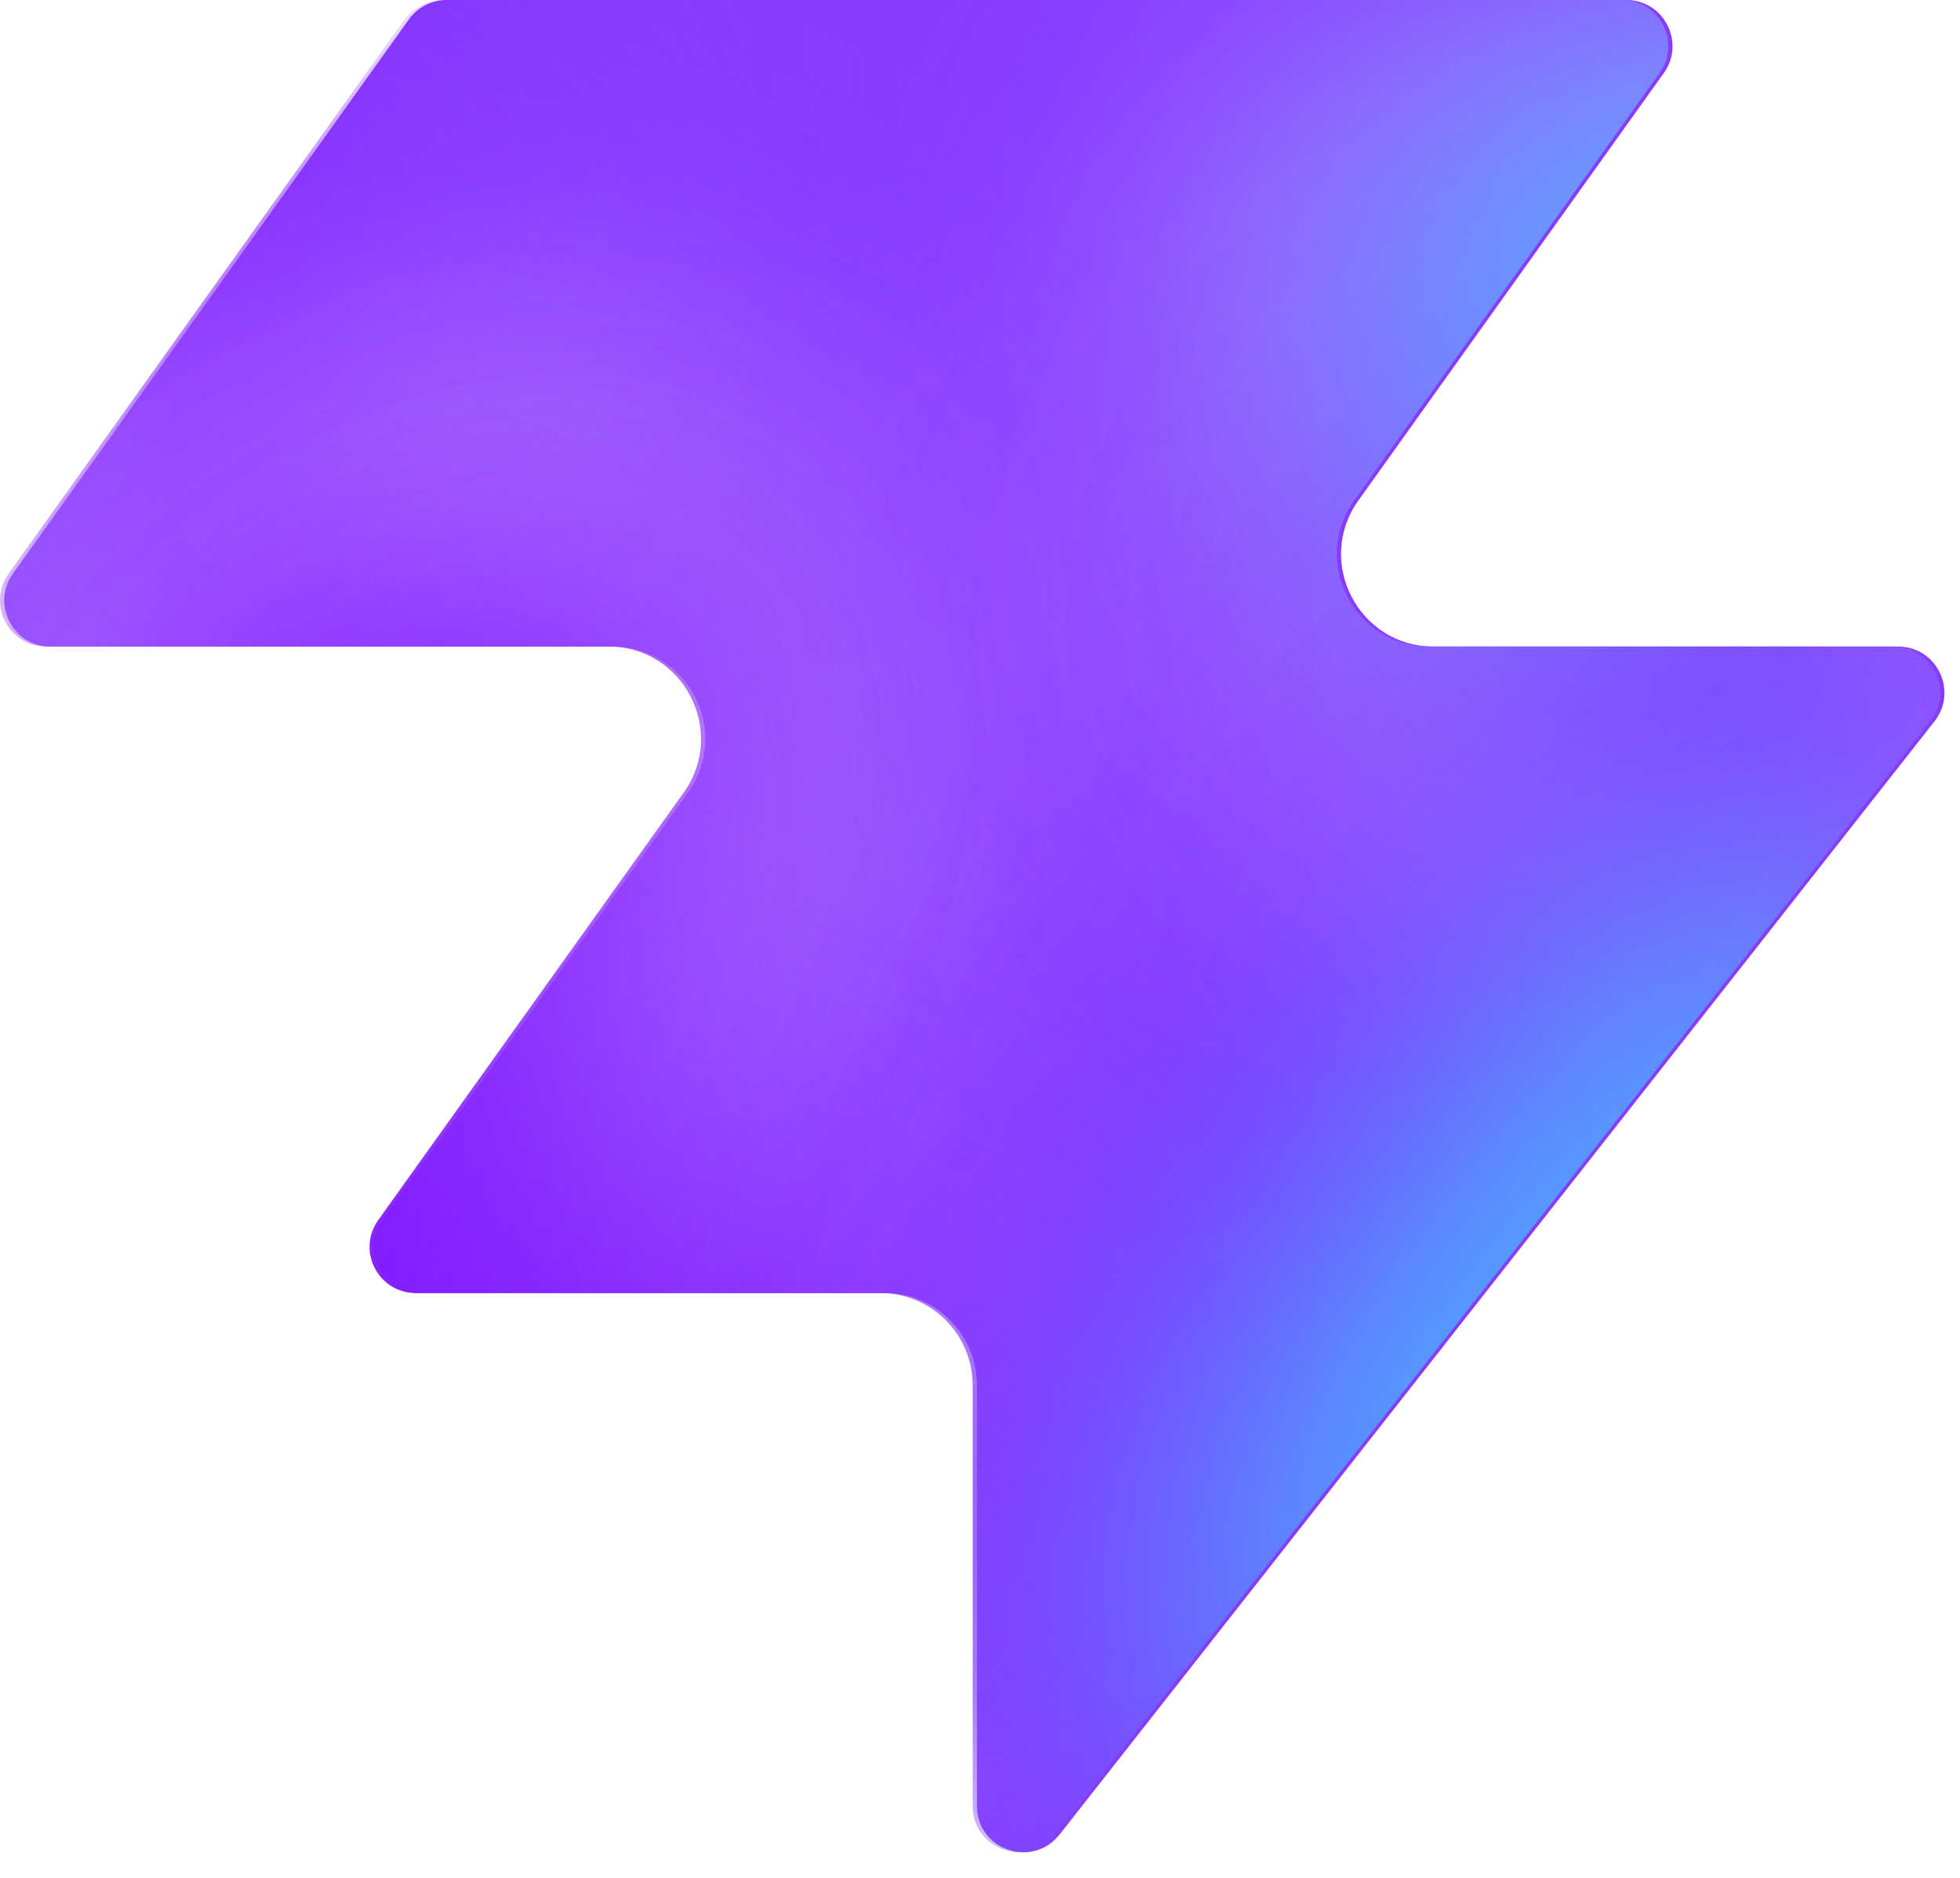
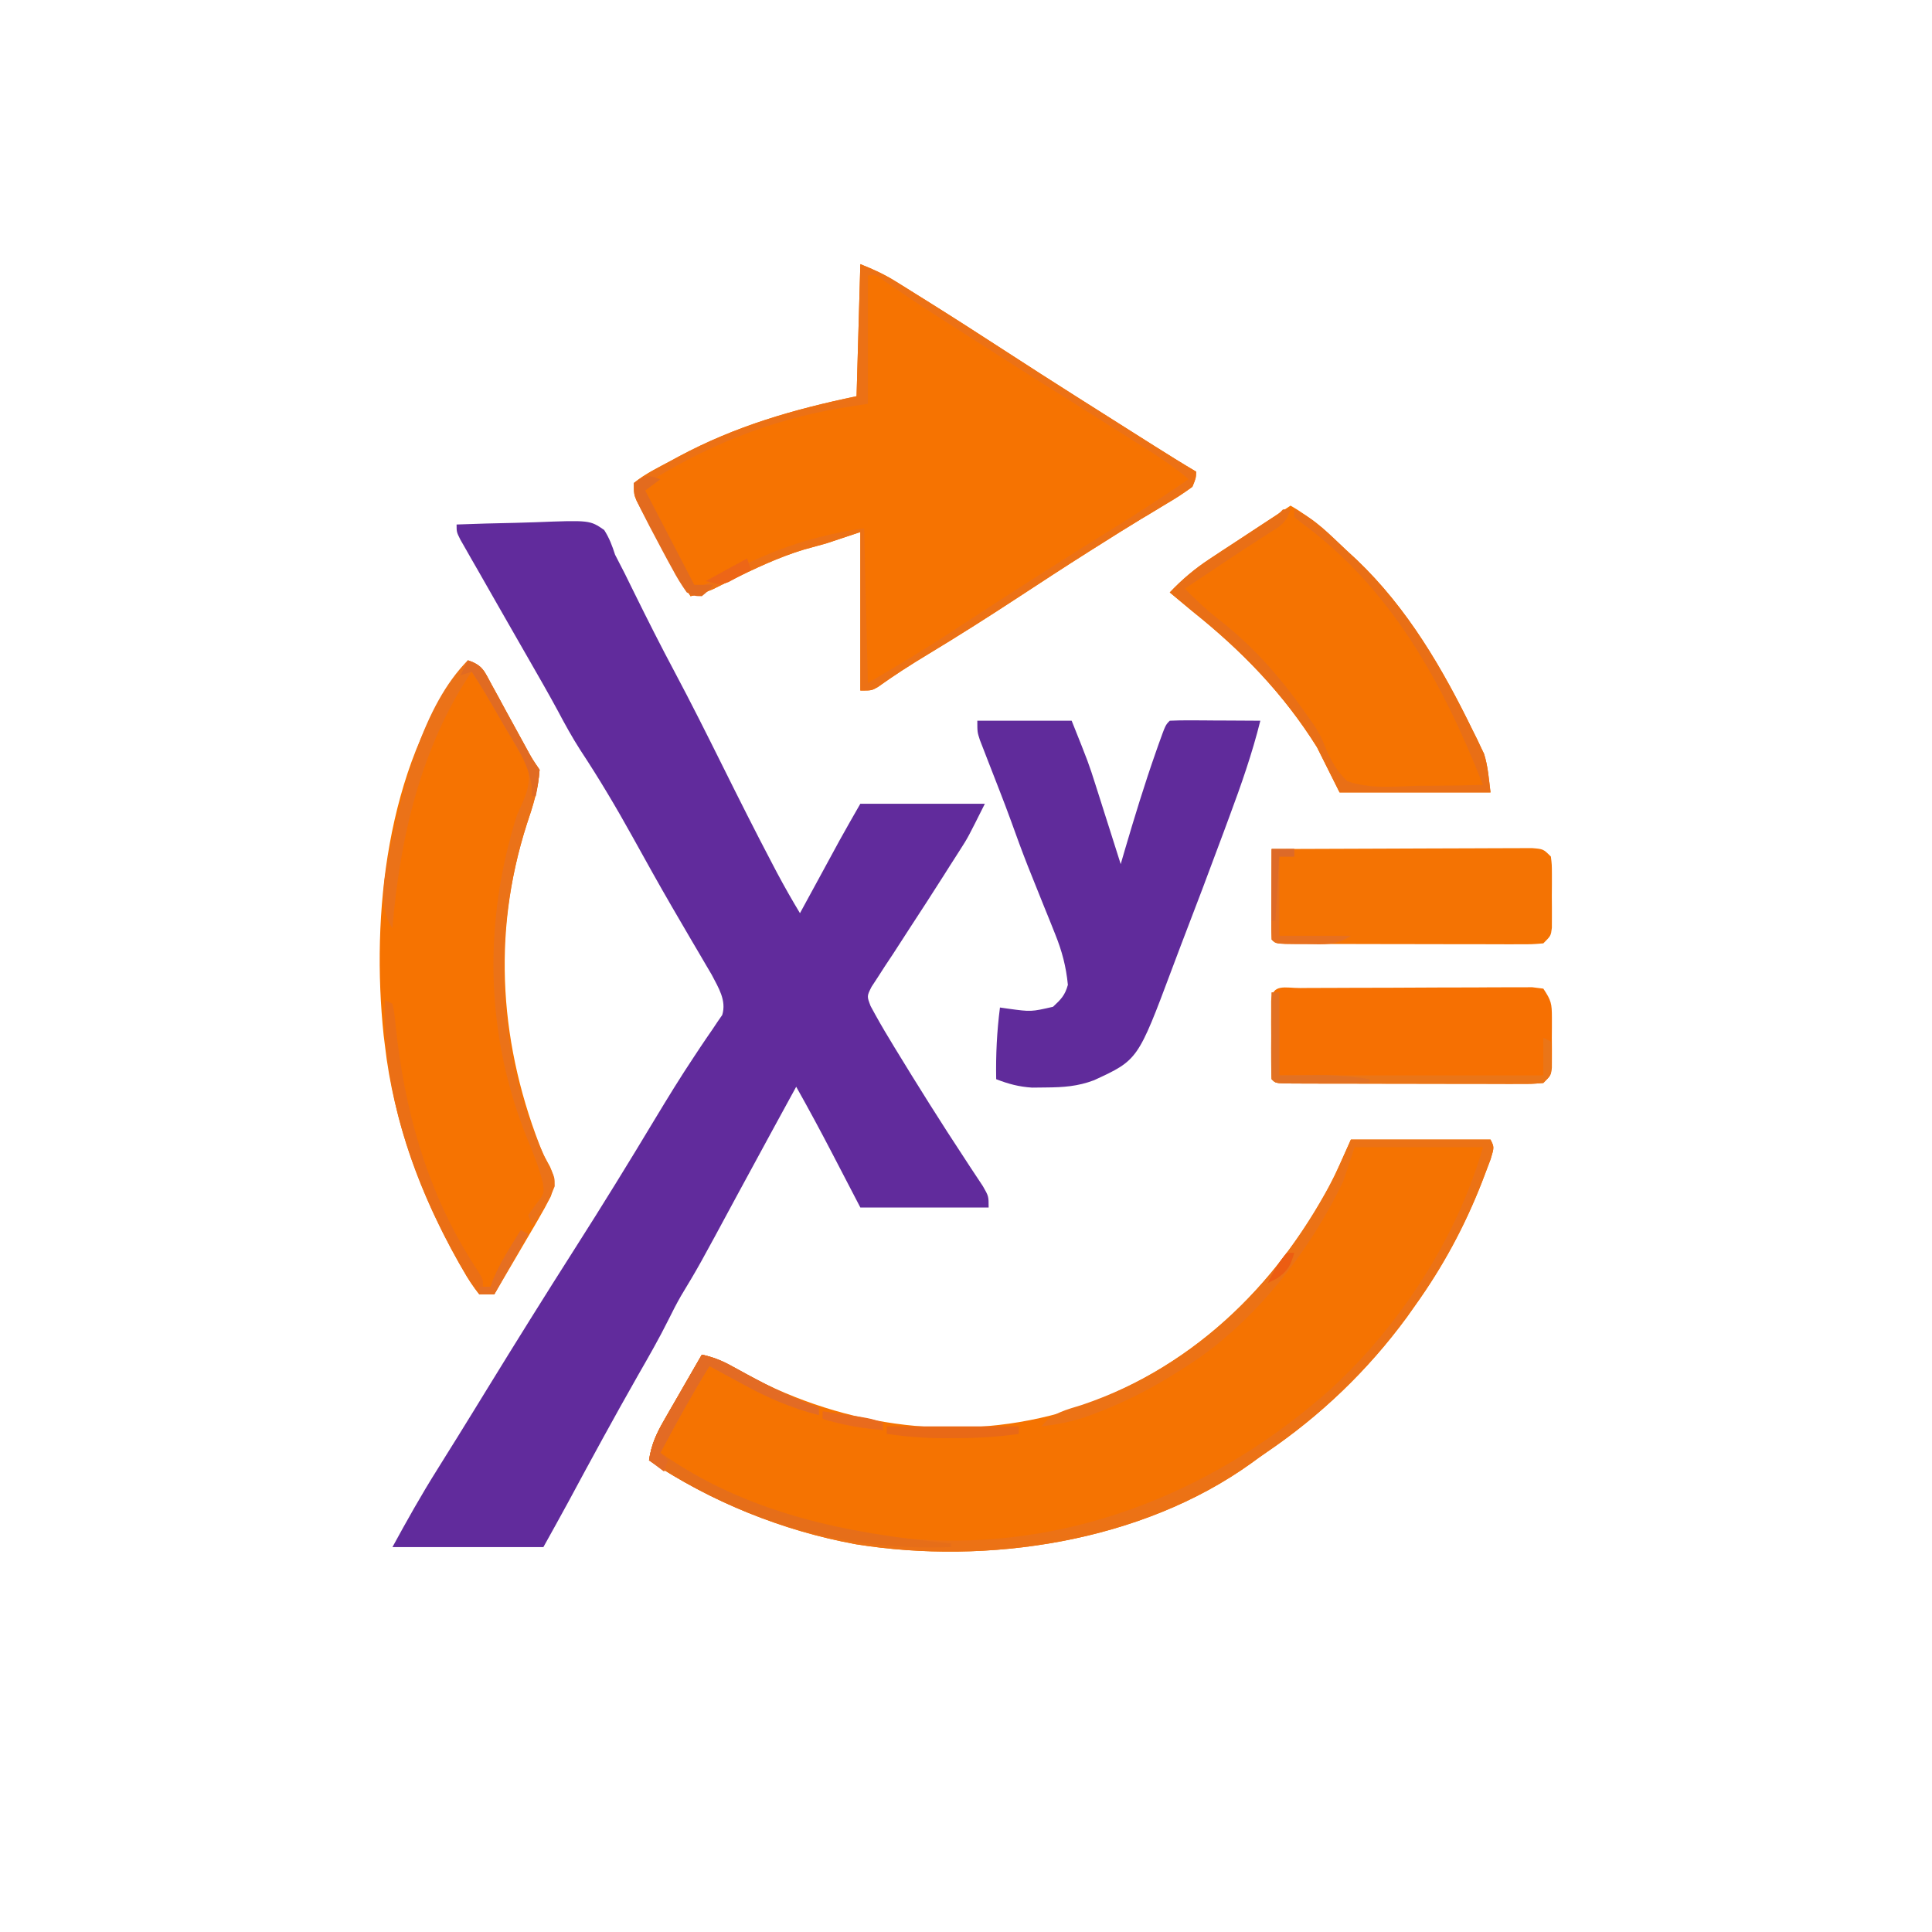
- <svg xmlns="http://www.w3.org/2000/svg" width="48" height="46" fill="none" viewBox="0 0 48 46">
-   <path fill="#863bff" d="M25.946 44.938c-.664.845-2.021.375-2.021-.698V33.937a2.26 2.26 0 0 0-2.262-2.262H10.287c-.92 0-1.456-1.04-.92-1.788l7.48-10.471c1.07-1.497 0-3.578-1.842-3.578H1.237c-.92 0-1.456-1.04-.92-1.788L10.013.474c.214-.297.556-.474.92-.474h28.894c.92 0 1.456 1.04.92 1.788l-7.48 10.471c-1.07 1.498 0 3.579 1.842 3.579h11.377c.943 0 1.473 1.088.89 1.83L25.947 44.94z" style="fill:#863bff;fill:color(display-p3 .525 .23 1);fill-opacity:1" />
-   <mask id="a" width="48" height="46" x="0" y="0" maskUnits="userSpaceOnUse" style="mask-type:alpha">
-     <path fill="#000" d="M25.842 44.938c-.664.844-2.021.375-2.021-.698V33.937a2.26 2.26 0 0 0-2.262-2.262H10.183c-.92 0-1.456-1.04-.92-1.788l7.48-10.471c1.07-1.498 0-3.579-1.842-3.579H1.133c-.92 0-1.456-1.04-.92-1.787L9.91.473c.214-.297.556-.474.92-.474h28.894c.92 0 1.456 1.04.92 1.788l-7.48 10.471c-1.07 1.498 0 3.578 1.842 3.578h11.377c.943 0 1.473 1.088.89 1.832L25.843 44.94z" style="fill:#000;fill-opacity:1" />
-   </mask>
-   <g mask="url(#a)">
-     <g filter="url(#b)">
-       <ellipse cx="5.508" cy="14.704" fill="#ede6ff" rx="5.508" ry="14.704" style="fill:#ede6ff;fill:color(display-p3 .927 .903 1);fill-opacity:1" transform="matrix(.00324 1 1 -.00324 -4.47 31.516)" />
-     </g>
-     <g filter="url(#c)">
-       <ellipse cx="10.399" cy="29.851" fill="#ede6ff" rx="10.399" ry="29.851" style="fill:#ede6ff;fill:color(display-p3 .927 .903 1);fill-opacity:1" transform="matrix(.00324 1 1 -.00324 -39.328 7.883)" />
-     </g>
-     <g filter="url(#d)">
-       <ellipse cx="5.508" cy="30.487" fill="#7e14ff" rx="5.508" ry="30.487" style="fill:#7e14ff;fill:color(display-p3 .492 .077 1);fill-opacity:1" transform="rotate(89.814 -25.913 -14.639)scale(1 -1)" />
-     </g>
-     <g filter="url(#e)">
-       <ellipse cx="5.508" cy="30.599" fill="#7e14ff" rx="5.508" ry="30.599" style="fill:#7e14ff;fill:color(display-p3 .492 .077 1);fill-opacity:1" transform="rotate(89.814 -32.644 -3.334)scale(1 -1)" />
-     </g>
-     <g filter="url(#f)">
-       <ellipse cx="5.508" cy="30.599" fill="#7e14ff" rx="5.508" ry="30.599" style="fill:#7e14ff;fill:color(display-p3 .492 .077 1);fill-opacity:1" transform="matrix(.00324 1 1 -.00324 -34.34 30.47)" />
-     </g>
-     <g filter="url(#g)">
-       <ellipse cx="14.072" cy="22.078" fill="#ede6ff" rx="14.072" ry="22.078" style="fill:#ede6ff;fill:color(display-p3 .927 .903 1);fill-opacity:1" transform="rotate(93.35 24.506 48.493)scale(-1 1)" />
-     </g>
-     <g filter="url(#h)">
-       <ellipse cx="3.47" cy="21.501" fill="#7e14ff" rx="3.47" ry="21.501" style="fill:#7e14ff;fill:color(display-p3 .492 .077 1);fill-opacity:1" transform="rotate(89.009 28.708 47.59)scale(-1 1)" />
-     </g>
-     <g filter="url(#i)">
-       <ellipse cx="3.47" cy="21.501" fill="#7e14ff" rx="3.47" ry="21.501" style="fill:#7e14ff;fill:color(display-p3 .492 .077 1);fill-opacity:1" transform="rotate(89.009 28.708 47.59)scale(-1 1)" />
-     </g>
-     <g filter="url(#j)">
-       <ellipse cx=".387" cy="8.972" fill="#7e14ff" rx="4.407" ry="29.108" style="fill:#7e14ff;fill:color(display-p3 .492 .077 1);fill-opacity:1" transform="rotate(39.51 .387 8.972)" />
-     </g>
-     <g filter="url(#k)">
-       <ellipse cx="47.523" cy="-6.092" fill="#7e14ff" rx="4.407" ry="29.108" style="fill:#7e14ff;fill:color(display-p3 .492 .077 1);fill-opacity:1" transform="rotate(37.892 47.523 -6.092)" />
-     </g>
-     <g filter="url(#l)">
-       <ellipse cx="41.412" cy="6.333" fill="#47bfff" rx="5.971" ry="9.665" style="fill:#47bfff;fill:color(display-p3 .28 .748 1);fill-opacity:1" transform="rotate(37.892 41.412 6.333)" />
-     </g>
-     <g filter="url(#m)">
-       <ellipse cx="-1.879" cy="38.332" fill="#7e14ff" rx="4.407" ry="29.108" style="fill:#7e14ff;fill:color(display-p3 .492 .077 1);fill-opacity:1" transform="rotate(37.892 -1.88 38.332)" />
-     </g>
-     <g filter="url(#n)">
-       <ellipse cx="-1.879" cy="38.332" fill="#7e14ff" rx="4.407" ry="29.108" style="fill:#7e14ff;fill:color(display-p3 .492 .077 1);fill-opacity:1" transform="rotate(37.892 -1.88 38.332)" />
-     </g>
-     <g filter="url(#o)">
-       <ellipse cx="35.651" cy="29.907" fill="#7e14ff" rx="4.407" ry="29.108" style="fill:#7e14ff;fill:color(display-p3 .492 .077 1);fill-opacity:1" transform="rotate(37.892 35.651 29.907)" />
-     </g>
-     <g filter="url(#p)">
-       <ellipse cx="38.418" cy="32.4" fill="#47bfff" rx="5.971" ry="15.297" style="fill:#47bfff;fill:color(display-p3 .28 .748 1);fill-opacity:1" transform="rotate(37.892 38.418 32.4)" />
-     </g>
-   </g>
-   <defs>
-     <filter id="b" width="60.045" height="41.654" x="-19.77" y="16.149" color-interpolation-filters="sRGB" filterUnits="userSpaceOnUse">
-       <feFlood flood-opacity="0" result="BackgroundImageFix" />
-       <feBlend in="SourceGraphic" in2="BackgroundImageFix" result="shape" />
-       <feGaussianBlur result="effect1_foregroundBlur_2002_17158" stdDeviation="7.659" />
-     </filter>
-     <filter id="c" width="90.34" height="51.437" x="-54.613" y="-7.533" color-interpolation-filters="sRGB" filterUnits="userSpaceOnUse">
-       <feFlood flood-opacity="0" result="BackgroundImageFix" />
-       <feBlend in="SourceGraphic" in2="BackgroundImageFix" result="shape" />
-       <feGaussianBlur result="effect1_foregroundBlur_2002_17158" stdDeviation="7.659" />
-     </filter>
-     <filter id="d" width="79.355" height="29.4" x="-49.64" y="2.03" color-interpolation-filters="sRGB" filterUnits="userSpaceOnUse">
-       <feFlood flood-opacity="0" result="BackgroundImageFix" />
-       <feBlend in="SourceGraphic" in2="BackgroundImageFix" result="shape" />
-       <feGaussianBlur result="effect1_foregroundBlur_2002_17158" stdDeviation="4.596" />
-     </filter>
-     <filter id="e" width="79.579" height="29.4" x="-45.045" y="20.029" color-interpolation-filters="sRGB" filterUnits="userSpaceOnUse">
-       <feFlood flood-opacity="0" result="BackgroundImageFix" />
-       <feBlend in="SourceGraphic" in2="BackgroundImageFix" result="shape" />
-       <feGaussianBlur result="effect1_foregroundBlur_2002_17158" stdDeviation="4.596" />
-     </filter>
-     <filter id="f" width="79.579" height="29.4" x="-43.513" y="21.178" color-interpolation-filters="sRGB" filterUnits="userSpaceOnUse">
-       <feFlood flood-opacity="0" result="BackgroundImageFix" />
-       <feBlend in="SourceGraphic" in2="BackgroundImageFix" result="shape" />
-       <feGaussianBlur result="effect1_foregroundBlur_2002_17158" stdDeviation="4.596" />
-     </filter>
-     <filter id="g" width="74.749" height="58.852" x="15.756" y="-17.901" color-interpolation-filters="sRGB" filterUnits="userSpaceOnUse">
-       <feFlood flood-opacity="0" result="BackgroundImageFix" />
-       <feBlend in="SourceGraphic" in2="BackgroundImageFix" result="shape" />
-       <feGaussianBlur result="effect1_foregroundBlur_2002_17158" stdDeviation="7.659" />
-     </filter>
-     <filter id="h" width="61.377" height="25.362" x="23.548" y="2.284" color-interpolation-filters="sRGB" filterUnits="userSpaceOnUse">
-       <feFlood flood-opacity="0" result="BackgroundImageFix" />
-       <feBlend in="SourceGraphic" in2="BackgroundImageFix" result="shape" />
-       <feGaussianBlur result="effect1_foregroundBlur_2002_17158" stdDeviation="4.596" />
-     </filter>
-     <filter id="i" width="61.377" height="25.362" x="23.548" y="2.284" color-interpolation-filters="sRGB" filterUnits="userSpaceOnUse">
-       <feFlood flood-opacity="0" result="BackgroundImageFix" />
-       <feBlend in="SourceGraphic" in2="BackgroundImageFix" result="shape" />
-       <feGaussianBlur result="effect1_foregroundBlur_2002_17158" stdDeviation="4.596" />
-     </filter>
-     <filter id="j" width="56.045" height="63.649" x="-27.636" y="-22.853" color-interpolation-filters="sRGB" filterUnits="userSpaceOnUse">
-       <feFlood flood-opacity="0" result="BackgroundImageFix" />
-       <feBlend in="SourceGraphic" in2="BackgroundImageFix" result="shape" />
-       <feGaussianBlur result="effect1_foregroundBlur_2002_17158" stdDeviation="4.596" />
-     </filter>
-     <filter id="k" width="54.814" height="64.646" x="20.116" y="-38.415" color-interpolation-filters="sRGB" filterUnits="userSpaceOnUse">
-       <feFlood flood-opacity="0" result="BackgroundImageFix" />
-       <feBlend in="SourceGraphic" in2="BackgroundImageFix" result="shape" />
-       <feGaussianBlur result="effect1_foregroundBlur_2002_17158" stdDeviation="4.596" />
-     </filter>
-     <filter id="l" width="33.541" height="35.313" x="24.641" y="-11.323" color-interpolation-filters="sRGB" filterUnits="userSpaceOnUse">
-       <feFlood flood-opacity="0" result="BackgroundImageFix" />
-       <feBlend in="SourceGraphic" in2="BackgroundImageFix" result="shape" />
-       <feGaussianBlur result="effect1_foregroundBlur_2002_17158" stdDeviation="4.596" />
-     </filter>
-     <filter id="m" width="54.814" height="64.646" x="-29.286" y="6.009" color-interpolation-filters="sRGB" filterUnits="userSpaceOnUse">
-       <feFlood flood-opacity="0" result="BackgroundImageFix" />
-       <feBlend in="SourceGraphic" in2="BackgroundImageFix" result="shape" />
-       <feGaussianBlur result="effect1_foregroundBlur_2002_17158" stdDeviation="4.596" />
-     </filter>
-     <filter id="n" width="54.814" height="64.646" x="-29.286" y="6.009" color-interpolation-filters="sRGB" filterUnits="userSpaceOnUse">
-       <feFlood flood-opacity="0" result="BackgroundImageFix" />
-       <feBlend in="SourceGraphic" in2="BackgroundImageFix" result="shape" />
-       <feGaussianBlur result="effect1_foregroundBlur_2002_17158" stdDeviation="4.596" />
-     </filter>
-     <filter id="o" width="54.814" height="64.646" x="8.244" y="-2.416" color-interpolation-filters="sRGB" filterUnits="userSpaceOnUse">
-       <feFlood flood-opacity="0" result="BackgroundImageFix" />
-       <feBlend in="SourceGraphic" in2="BackgroundImageFix" result="shape" />
-       <feGaussianBlur result="effect1_foregroundBlur_2002_17158" stdDeviation="4.596" />
-     </filter>
-     <filter id="p" width="39.409" height="43.623" x="18.713" y="10.588" color-interpolation-filters="sRGB" filterUnits="userSpaceOnUse">
-       <feFlood flood-opacity="0" result="BackgroundImageFix" />
-       <feBlend in="SourceGraphic" in2="BackgroundImageFix" result="shape" />
-       <feGaussianBlur result="effect1_foregroundBlur_2002_17158" stdDeviation="4.596" />
-     </filter>
-   </defs>
+ <svg xmlns="http://www.w3.org/2000/svg" version="1.1" width="512" height="512">
+   <path d="M0 0 C5.18 -0.2 10.35 -0.34 15.53 -0.44 C17.29 -0.48 19.05 -0.53 20.81 -0.6 C35.32 -1.16 35.32 -1.16 39.11 1.45 C40.48 3.59 41.22 5.58 42 8 C42.83 9.65 43.68 11.29 44.54 12.93 C45.43 14.72 46.31 16.52 47.19 18.31 C50.62 25.26 54.1 32.16 57.75 39 C62.15 47.26 66.33 55.62 70.5 64 C74.84 72.73 79.21 81.44 83.75 90.06 C84.14 90.81 84.54 91.56 84.94 92.33 C86.87 95.95 88.88 99.49 91 103 C91.34 102.37 91.69 101.74 92.04 101.09 C93.61 98.21 95.18 95.32 96.75 92.44 C97.29 91.45 97.83 90.46 98.38 89.44 C98.91 88.47 99.44 87.5 99.98 86.5 C100.47 85.61 100.95 84.73 101.44 83.81 C103.26 80.52 105.13 77.26 107 74 C117.89 74 128.78 74 140 74 C135.5 82.99 135.5 82.99 133.51 86.09 C133.06 86.8 132.61 87.51 132.14 88.24 C131.66 88.99 131.18 89.73 130.69 90.5 C130.18 91.3 129.68 92.1 129.16 92.92 C126.08 97.77 122.96 102.59 119.81 107.4 C118.41 109.56 117.02 111.72 115.62 113.88 C114.94 114.9 114.26 115.93 113.55 116.99 C112.93 117.96 112.31 118.93 111.66 119.93 C111.1 120.79 110.54 121.65 109.96 122.53 C108.72 125 108.72 125 109.72 127.62 C111.36 130.68 113.07 133.67 114.88 136.62 C115.26 137.27 115.65 137.91 116.05 138.57 C122.13 148.55 128.34 158.46 134.77 168.21 C135.19 168.86 135.61 169.5 136.04 170.16 C137.17 171.88 138.31 173.6 139.45 175.31 C141 178 141 178 141 181 C129.78 181 118.56 181 107 181 C101.31 170.06 101.31 170.06 99.55 166.67 C96.46 160.73 93.29 154.84 90 149 C88.27 152.17 86.54 155.33 84.81 158.5 C84.28 159.48 83.74 160.46 83.19 161.47 C80.3 166.77 77.42 172.07 74.55 177.38 C64.11 196.74 64.11 196.74 59.46 204.44 C58.29 206.49 57.23 208.54 56.19 210.66 C53.68 215.72 50.87 220.6 48.06 225.5 C41.73 236.63 35.61 247.86 29.55 259.14 C27.4 263.11 25.19 267.05 23 271 C9.8 271 -3.4 271 -17 271 C-13.18 264 -9.36 257.17 -5.12 250.44 C-3.98 248.61 -2.84 246.77 -1.7 244.94 C-1.1 243.98 -0.5 243.02 0.12 242.03 C2.77 237.77 5.39 233.49 8.02 229.21 C15.71 216.68 23.5 204.2 31.4 191.8 C38.66 180.42 45.73 168.94 52.68 157.37 C55.97 151.92 59.29 146.5 62.82 141.2 C63.4 140.33 63.97 139.46 64.56 138.57 C65.61 136.99 66.68 135.42 67.77 133.86 C68.23 133.17 68.69 132.47 69.17 131.76 C69.57 131.17 69.98 130.59 70.4 129.98 C71.58 126.11 69.38 122.74 67.62 119.33 C67.09 118.43 66.56 117.53 66.02 116.61 C65.42 115.58 64.82 114.55 64.2 113.5 C63.56 112.4 62.91 111.31 62.25 110.19 C60.88 107.85 59.52 105.52 58.16 103.18 C57.82 102.59 57.47 101.99 57.11 101.38 C53.53 95.22 50.08 88.99 46.62 82.75 C42.29 74.94 37.78 67.34 32.86 59.89 C30.64 56.44 28.69 52.89 26.77 49.26 C24.4 44.88 21.92 40.57 19.44 36.25 C18.4 34.44 17.36 32.62 16.32 30.81 C14.61 27.81 12.9 24.82 11.18 21.83 C9.37 18.66 7.56 15.49 5.75 12.31 C5.18 11.31 4.6 10.32 4.01 9.29 C3.49 8.36 2.96 7.44 2.42 6.49 C1.95 5.67 1.49 4.85 1 4.01 C0 2 0 2 0 0 Z " fill="#612B9C" transform="translate(121,139)" />
+   <path d="M0 0 C12.21 0 24.42 0 37 0 C38 2 38 2 37.03 5.2 C36.53 6.56 36.02 7.9 35.5 9.25 C35.23 9.97 34.95 10.68 34.67 11.42 C30.1 23.09 24.31 33.8 17 44 C16.28 45.01 15.57 46.03 14.83 47.07 C4.48 61.17 -7.98 73.12 -22.43 82.93 C-23.76 83.83 -25.05 84.77 -26.34 85.72 C-55.47 106.69 -96.37 112.82 -131.14 107.25 C-150.72 103.66 -169.44 96.04 -186 85 C-185.41 80.95 -184.1 78.02 -182.06 74.48 C-181.48 73.46 -180.89 72.44 -180.29 71.38 C-179.37 69.8 -179.37 69.8 -178.44 68.19 C-177.82 67.11 -177.21 66.04 -176.57 64.93 C-175.05 62.28 -173.53 59.64 -172 57 C-168.47 57.76 -165.67 59.21 -162.52 60.98 C-136.38 75.66 -105.97 80.57 -76.86 72.4 C-45.42 62.93 -21.62 41.55 -6.01 12.92 C-3.84 8.69 -1.93 4.34 0 0 Z " fill="#F57301" transform="translate(358,302)" />
+   <path d="M0 0 C3.57 1.43 6.3 2.67 9.48 4.65 C10.75 5.44 10.75 5.44 12.04 6.24 C12.93 6.8 13.83 7.36 14.75 7.94 C16.15 8.81 16.15 8.81 17.59 9.71 C24.63 14.11 31.61 18.6 38.57 23.12 C50.82 31.09 63.21 38.87 75.56 46.69 C76.73 47.43 76.73 47.43 77.92 48.18 C81.59 50.5 85.27 52.79 89 55 C88.93 56.72 88.93 56.72 88 59 C85.73 60.67 83.55 62.09 81.12 63.5 C79.65 64.39 78.17 65.28 76.7 66.18 C75.92 66.64 75.15 67.1 74.35 67.58 C70.51 69.9 66.73 72.29 62.94 74.69 C62.15 75.18 61.37 75.67 60.57 76.18 C54.15 80.24 47.79 84.4 41.44 88.56 C33.67 93.65 25.85 98.61 17.9 103.41 C13.36 106.14 8.94 108.99 4.63 112.07 C3 113 3 113 0 113 C0 99.14 0 85.28 0 71 C-2.97 71.99 -5.94 72.98 -9 74 C-10.96 74.55 -12.92 75.09 -14.88 75.62 C-21.77 77.7 -28.1 80.74 -34.55 83.91 C-35.33 84.3 -36.11 84.68 -36.91 85.07 C-37.6 85.42 -38.29 85.77 -39.01 86.12 C-40.99 87 -42.89 87.54 -45 88 C-48.87 81.82 -52.43 75.49 -55.88 69.06 C-56.28 68.32 -56.69 67.57 -57.1 66.8 C-57.48 66.1 -57.85 65.39 -58.24 64.66 C-58.58 64.03 -58.92 63.39 -59.27 62.74 C-60 61 -60 61 -60 58 C-56.99 55.54 -53.41 53.84 -50 52 C-49.11 51.52 -49.11 51.52 -48.2 51.02 C-33.03 42.89 -17.8 38.52 -1 35 C-0.67 23.45 -0.34 11.9 0 0 Z " fill="#F67301" transform="translate(228,70)" />
+   <path d="M0 0 C3.96 1.32 4.31 2.84 6.29 6.46 C7.2 8.13 7.2 8.13 8.14 9.83 C8.78 11.01 9.42 12.19 10.06 13.38 C10.71 14.55 11.35 15.72 11.99 16.9 C13.18 19.06 14.36 21.22 15.54 23.38 C17.02 26.11 17.02 26.11 19 29 C18.65 34.06 17.25 38.61 15.62 43.38 C6.2 72.75 8.44 102.57 20 131 C20.58 132.04 21.15 133.09 21.75 134.16 C23.24 137.55 23.02 138.5 22 142 C20.94 144.1 19.81 146.15 18.62 148.18 C18.29 148.75 17.96 149.32 17.62 149.9 C16.56 151.71 15.5 153.51 14.44 155.31 C13.72 156.54 13 157.77 12.28 159 C10.53 162.01 8.77 165 7 168 C5.68 168 4.36 168 3 168 C1.34 165.88 0.06 163.95 -1.25 161.62 C-1.64 160.95 -2.03 160.28 -2.43 159.58 C-12.42 141.87 -19.69 122.3 -22 102 C-22.11 101.13 -22.22 100.25 -22.33 99.35 C-25.68 67.49 -21.56 28.4 -1.73 1.98 C-1.16 1.32 -0.59 0.67 0 0 Z " fill="#F67301" transform="translate(124,175)" />
+   <path d="M0 0 C8.25 0 16.5 0 25 0 C29.5 11.25 29.5 11.25 31.36 17.1 C31.95 18.95 31.95 18.95 32.55 20.83 C32.95 22.08 33.34 23.34 33.75 24.62 C34.17 25.93 34.58 27.23 35 28.54 C36 31.69 37 34.84 38 38 C38.36 36.75 38.73 35.51 39.1 34.22 C41.66 25.52 44.3 16.87 47.31 8.31 C47.69 7.23 47.69 7.23 48.08 6.12 C49.87 1.13 49.87 1.13 51 0 C52.78 -0.09 54.56 -0.11 56.35 -0.1 C57.43 -0.09 58.51 -0.09 59.62 -0.09 C61.32 -0.08 61.32 -0.08 63.06 -0.06 C64.77 -0.06 64.77 -0.06 66.52 -0.05 C69.35 -0.04 72.17 -0.02 75 0 C72.84 8.68 69.93 17 66.81 25.38 C66.32 26.7 65.83 28.03 65.34 29.36 C61.57 39.55 57.73 49.71 53.82 59.85 C53.06 61.84 52.32 63.83 51.57 65.82 C42.55 89.91 42.55 89.91 30.93 95.27 C26.59 96.91 22.77 97.16 18.12 97.19 C16.93 97.2 15.74 97.22 14.51 97.23 C11 97 8.26 96.26 5 95 C4.88 88.57 5.18 82.38 6 76 C6.74 76.11 7.47 76.21 8.23 76.32 C14.25 77.14 14.25 77.14 20.06 75.81 C22.18 73.83 23.22 72.8 24 70 C23.53 65.16 22.45 61.07 20.64 56.58 C20.16 55.39 19.69 54.2 19.2 52.97 C18.69 51.73 18.19 50.49 17.69 49.25 C16.71 46.82 15.74 44.39 14.76 41.95 C14.05 40.18 14.05 40.18 13.33 38.38 C11.8 34.49 10.37 30.57 8.96 26.64 C7.96 23.89 6.92 21.16 5.86 18.44 C5.51 17.54 5.16 16.64 4.8 15.71 C4.09 13.87 3.37 12.03 2.65 10.19 C2.13 8.86 2.13 8.86 1.61 7.5 C1.3 6.71 0.99 5.91 0.67 5.09 C0 3 0 3 0 0 Z " fill="#602B9B" transform="translate(259,191)" />
+   <path d="M0 0 C5.73 3.24 10.22 7.52 15 12 C15.82 12.75 16.64 13.51 17.48 14.29 C31.03 27.21 40.31 43.17 48.44 59.88 C48.78 60.56 49.12 61.25 49.48 61.96 C49.79 62.63 50.11 63.3 50.43 63.99 C50.71 64.57 50.99 65.15 51.28 65.75 C52.34 69.05 52.57 72.56 53 76 C39.8 76 26.6 76 13 76 C11.02 72.04 9.04 68.08 7 64 C-1.9 49.78 -12.96 38.41 -26 28 C-28.01 26.34 -30 24.67 -32 23 C-28.69 19.52 -25.38 16.72 -21.37 14.08 C-20.31 13.39 -19.26 12.69 -18.18 11.97 C-17.09 11.26 -16 10.55 -14.88 9.81 C-13.78 9.09 -12.68 8.36 -11.55 7.62 C-9.52 6.28 -7.5 4.95 -5.46 3.62 C-3.64 2.42 -1.82 1.21 0 0 Z " fill="#F57301" transform="translate(342,134)" />
+   <path d="M0 0 C9.35 -0.05 18.71 -0.08 28.06 -0.1 C32.4 -0.11 36.74 -0.13 41.09 -0.15 C45.28 -0.17 49.46 -0.18 53.65 -0.19 C55.25 -0.19 56.85 -0.2 58.45 -0.21 C60.69 -0.23 62.93 -0.23 65.16 -0.23 C66.44 -0.23 67.71 -0.24 69.03 -0.24 C72 0 72 0 74 2 C74.26 4.12 74.26 4.12 74.27 6.72 C74.27 8.12 74.27 8.12 74.27 9.54 C74.27 10.52 74.26 11.49 74.25 12.5 C74.26 13.96 74.26 13.96 74.27 15.46 C74.27 16.39 74.27 17.32 74.27 18.28 C74.26 19.14 74.26 19.99 74.26 20.88 C74 23 74 23 72 25 C69.07 25.25 69.07 25.25 65.27 25.24 C64.58 25.24 63.89 25.25 63.18 25.25 C60.89 25.25 58.6 25.24 56.31 25.23 C54.72 25.23 53.14 25.23 51.55 25.23 C48.22 25.23 44.9 25.22 41.57 25.21 C37.3 25.19 33.02 25.18 28.75 25.19 C25.47 25.19 22.2 25.18 18.92 25.17 C17.35 25.17 15.77 25.17 14.19 25.17 C12 25.16 9.8 25.16 7.6 25.15 C5.72 25.14 5.72 25.14 3.8 25.13 C1 25 1 25 0 24 C-0.09 22.22 -0.11 20.44 -0.1 18.65 C-0.09 17.57 -0.09 16.49 -0.09 15.38 C-0.08 14.24 -0.07 13.11 -0.06 11.94 C-0.06 10.8 -0.05 9.66 -0.05 8.48 C-0.04 5.65 -0.02 2.83 0 0 Z " fill="#F47303" transform="translate(337,225)" />
+   <path d="M0 0 C0.69 -0 1.38 -0.01 2.09 -0.02 C4.38 -0.03 6.67 -0.04 8.96 -0.04 C10.54 -0.05 12.13 -0.05 13.72 -0.06 C17.04 -0.07 20.37 -0.08 23.7 -0.08 C27.97 -0.08 32.24 -0.11 36.52 -0.14 C39.79 -0.16 43.07 -0.16 46.34 -0.16 C47.92 -0.17 49.5 -0.17 51.07 -0.19 C53.27 -0.2 55.47 -0.2 57.67 -0.2 C58.93 -0.2 60.18 -0.2 61.47 -0.21 C62.44 -0.09 63.4 0.04 64.4 0.16 C66.51 3.33 66.66 4.14 66.67 7.76 C66.67 9.08 66.67 9.08 66.67 10.44 C66.67 11.36 66.66 12.28 66.65 13.22 C66.66 14.61 66.66 14.61 66.67 16.02 C66.67 16.9 66.67 17.79 66.67 18.7 C66.66 19.5 66.66 20.31 66.66 21.15 C66.4 23.16 66.4 23.16 64.4 25.16 C61.47 25.41 61.47 25.41 57.67 25.4 C56.98 25.41 56.29 25.41 55.58 25.41 C53.29 25.41 51 25.4 48.71 25.39 C47.12 25.39 45.54 25.39 43.95 25.39 C40.62 25.39 37.3 25.38 33.97 25.37 C29.7 25.35 25.42 25.35 21.15 25.35 C17.87 25.35 14.6 25.34 11.32 25.33 C9.75 25.33 8.17 25.33 6.59 25.33 C4.4 25.33 2.2 25.32 0 25.31 C-1.88 25.3 -1.88 25.3 -3.8 25.29 C-6.6 25.16 -6.6 25.16 -7.6 24.16 C-7.7 22.47 -7.73 20.77 -7.73 19.07 C-7.73 17.52 -7.73 17.52 -7.74 15.95 C-7.73 14.86 -7.73 13.78 -7.72 12.66 C-7.73 11.58 -7.73 10.49 -7.74 9.38 C-7.73 8.35 -7.73 7.32 -7.73 6.25 C-7.73 5.3 -7.73 4.35 -7.73 3.37 C-7.46 -1.29 -3.92 0.02 0 0 Z " fill="#F67002" transform="translate(344.5994,261.8389)" />
+   <path d="M0 0 C12.21 0 24.42 0 37 0 C38 2 38 2 37.03 5.2 C36.53 6.56 36.02 7.9 35.5 9.25 C35.23 9.97 34.95 10.68 34.67 11.42 C30.1 23.09 24.31 33.8 17 44 C16.28 45.01 15.57 46.03 14.83 47.07 C4.48 61.17 -7.98 73.12 -22.43 82.93 C-23.76 83.83 -25.05 84.77 -26.34 85.72 C-55.47 106.69 -96.37 112.82 -131.14 107.25 C-150.72 103.66 -169.44 96.04 -186 85 C-185.41 80.95 -184.1 78.02 -182.06 74.48 C-181.48 73.46 -180.89 72.44 -180.29 71.38 C-179.37 69.8 -179.37 69.8 -178.44 68.19 C-177.82 67.11 -177.21 66.04 -176.57 64.93 C-175.05 62.28 -173.53 59.64 -172 57 C-169.13 57.62 -166.81 58.51 -164.24 59.93 C-163.54 60.31 -162.83 60.69 -162.11 61.09 C-161.37 61.49 -160.63 61.9 -159.88 62.31 C-153.72 65.64 -147.61 68.68 -141 71 C-141 71.66 -141 72.32 -141 73 C-148.26 71.12 -154.57 68.42 -161.12 64.81 C-161.99 64.35 -162.85 63.89 -163.73 63.41 C-165.83 62.28 -167.92 61.14 -170 60 C-174.62 67.53 -178.87 75.2 -183 83 C-162.87 97.1 -138.48 104.62 -114 106 C-113.33 106.04 -112.67 106.08 -111.98 106.12 C-72.14 108.04 -34.59 92.27 -5.18 65.96 C13.04 49.22 28.19 25.85 35 2 C23.78 2 12.56 2 1 2 C0.01 4.97 -0.98 7.94 -2 11 C-3.27 13.64 -4.55 16.15 -6 18.69 C-6.59 19.71 -6.59 19.71 -7.18 20.76 C-16.41 36.49 -29.36 51.45 -45 61 C-46.05 61.65 -47.09 62.31 -48.17 62.98 C-54.36 66.76 -60.65 69.87 -67.44 72.44 C-68.41 72.81 -68.41 72.81 -69.41 73.19 C-73.62 74.71 -77.57 75.5 -82 76 C-79.27 72.42 -75.36 71.61 -71.25 70.31 C-40.67 59.98 -18.53 37.39 -4 9 C-2.68 6.03 -1.36 3.06 0 0 Z " fill="#EC7215" transform="translate(358,302)" />
+   <path d="M0 0 C3.57 1.43 6.3 2.67 9.48 4.65 C10.75 5.44 10.75 5.44 12.04 6.24 C12.93 6.8 13.83 7.36 14.75 7.94 C16.15 8.81 16.15 8.81 17.59 9.71 C24.63 14.11 31.61 18.6 38.57 23.12 C50.82 31.09 63.21 38.87 75.56 46.69 C76.73 47.43 76.73 47.43 77.92 48.18 C81.59 50.5 85.27 52.79 89 55 C88.93 56.72 88.93 56.72 88 59 C85.73 60.67 83.55 62.09 81.12 63.5 C79.65 64.39 78.17 65.28 76.7 66.18 C75.92 66.64 75.15 67.1 74.35 67.58 C70.51 69.9 66.73 72.29 62.94 74.69 C62.15 75.18 61.37 75.67 60.57 76.18 C54.15 80.24 47.79 84.4 41.44 88.56 C33.67 93.65 25.85 98.61 17.9 103.41 C13.36 106.14 8.94 108.99 4.63 112.07 C3 113 3 113 0 113 C0 99.14 0 85.28 0 71 C-2.97 71.99 -5.94 72.98 -9 74 C-10.96 74.55 -12.92 75.09 -14.88 75.62 C-21.77 77.7 -28.1 80.74 -34.55 83.91 C-35.33 84.3 -36.11 84.68 -36.91 85.07 C-37.6 85.42 -38.29 85.77 -39.01 86.12 C-40.99 87 -42.89 87.54 -45 88 C-48.87 81.82 -52.43 75.49 -55.88 69.06 C-56.28 68.32 -56.69 67.57 -57.1 66.8 C-57.48 66.1 -57.85 65.39 -58.24 64.66 C-58.58 64.03 -58.92 63.39 -59.27 62.74 C-60 61 -60 61 -60 58 C-56.99 55.54 -53.41 53.84 -50 52 C-49.11 51.52 -49.11 51.52 -48.2 51.02 C-33.03 42.89 -17.8 38.52 -1 35 C-0.67 23.45 -0.34 11.9 0 0 Z M2 3 C2 14.22 2 25.44 2 37 C-1.71 37.59 -1.71 37.59 -5.5 38.19 C-24.42 41.45 -41.88 48.54 -58 59 C-53.5 68.1 -48.96 77.14 -44 86 C-40.42 84.67 -37.1 83.02 -33.73 81.23 C-22.62 75.38 -11.46 71.78 1 70 C1.5 90.3 1.5 90.3 2 111 C9.78 106.46 17.38 101.89 24.88 96.94 C39.65 87.24 54.55 77.75 69.55 68.43 C75.45 64.74 81.24 60.9 87 57 C82.29 52.98 77.1 49.79 71.88 46.5 C70.9 45.88 69.92 45.26 68.91 44.62 C65.94 42.74 62.97 40.87 60 39 C56.9 37.04 53.79 35.08 50.69 33.12 C49.94 32.65 49.19 32.18 48.41 31.69 C41.62 27.4 34.84 23.08 28.06 18.75 C27.04 18.1 26.03 17.45 24.98 16.78 C20.84 14.14 16.71 11.49 12.65 8.74 C11.57 8 10.49 7.27 9.37 6.52 C7.9 5.51 7.9 5.51 6.4 4.48 C4.19 2.83 4.19 2.83 2 3 Z " fill="#EC7115" transform="translate(228,70)" />
+   <path d="M0 0 C0.66 0 1.32 0 2 0 C0.71 3.86 -0.73 4.39 -4.12 6.56 C-5.19 7.25 -6.26 7.95 -7.37 8.66 C-7.95 9.03 -8.53 9.41 -9.13 9.79 C-12.53 11.99 -15.89 14.25 -19.25 16.5 C-20.55 17.36 -21.84 18.23 -23.14 19.09 C-24.08 19.72 -25.03 20.35 -26 21 C-22.9 24.18 -19.78 27.05 -16.25 29.75 C-6.83 37.26 0.18 45.57 7.01 55.43 C7.75 56.49 7.75 56.49 8.51 57.57 C10 60 10 60 11.28 63.17 C12.86 66.79 14.17 69.23 17 72 C22.83 74.09 29.35 73.45 35.44 73.25 C37.14 73.24 38.84 73.23 40.54 73.23 C44.7 73.22 48.85 73.13 53 73 C42.37 46.05 28.66 20.87 4.7 3.42 C4.14 2.95 3.58 2.48 3 2 C3 1.34 3 0.68 3 0 C8.57 2.44 12.62 6.89 17 11 C17.82 11.76 18.64 12.51 19.49 13.29 C33.04 26.21 42.31 42.17 50.44 58.88 C50.78 59.56 51.12 60.25 51.48 60.96 C51.79 61.63 52.11 62.3 52.43 62.99 C52.71 63.57 52.99 64.15 53.28 64.75 C54.34 68.05 54.57 71.56 55 75 C41.8 75 28.6 75 15 75 C13.02 71.04 11.04 67.08 9 63 C0.1 48.78 -10.96 37.41 -24 27 C-26.01 25.34 -28 23.67 -30 22 C-26.67 18.5 -23.34 15.7 -19.3 13.05 C-18.23 12.35 -17.17 11.64 -16.08 10.92 C-14.98 10.21 -13.88 9.49 -12.75 8.75 C-10.56 7.31 -8.36 5.87 -6.17 4.42 C-5.2 3.79 -4.24 3.16 -3.24 2.5 C-1.12 1.19 -1.12 1.19 0 0 Z " fill="#E96F16" transform="translate(340,135)" />
+   <path d="M0 0 C3.96 1.32 4.31 2.84 6.29 6.46 C7.2 8.13 7.2 8.13 8.14 9.83 C8.78 11.01 9.42 12.19 10.06 13.38 C10.71 14.55 11.35 15.72 11.99 16.9 C13.18 19.06 14.36 21.22 15.54 23.38 C17.02 26.11 17.02 26.11 19 29 C18.65 34.06 17.25 38.61 15.62 43.38 C6.1 73.07 7.47 106.24 21.68 134.33 C23 137 23 137 23 139.38 C21.53 143.25 19.3 146.57 17 150 C16.67 149.01 16.34 148.02 16 147 C16.99 145.61 16.99 145.61 18 144.19 C20.28 141.25 20.28 141.25 19.83 138.32 C18.81 134.26 17.3 130.55 15.69 126.69 C4.56 99.12 4.06 69.27 13 41 C13.54 39.8 14.08 38.6 14.63 37.37 C15.99 34.03 16.35 32.51 16 29 C14.86 26.29 14.86 26.29 13.23 23.59 C12.36 22.07 12.36 22.07 11.48 20.53 C10.56 18.97 10.56 18.97 9.62 17.38 C9.02 16.33 8.42 15.28 7.8 14.2 C5.61 10.4 3.43 6.64 1 3 C-12.48 23.02 -18.08 47.26 -20 71 C-24.06 64.91 -21.92 56.77 -20.62 49.92 C-17.25 33.99 -11.9 11.9 0 0 Z " fill="#EB7218" transform="translate(124,175)" />
+   <path d="M0 0 C2.87 0.62 5.19 1.51 7.76 2.93 C8.46 3.31 9.17 3.69 9.89 4.09 C10.63 4.49 11.37 4.9 12.12 5.31 C18.28 8.64 24.39 11.68 31 14 C31 14.66 31 15.32 31 16 C23.74 14.12 17.43 11.42 10.88 7.81 C10.01 7.35 9.15 6.89 8.27 6.41 C6.17 5.28 4.08 4.14 2 3 C-2.62 10.53 -6.87 18.2 -11 26 C12.07 42.16 38.4 47.42 66 50 C66 50.33 66 50.66 66 51 C37.03 52.1 10.18 44.12 -14 28 C-13.41 23.95 -12.1 21.02 -10.06 17.48 C-9.48 16.46 -8.89 15.44 -8.29 14.38 C-7.68 13.33 -7.07 12.27 -6.44 11.19 C-5.82 10.11 -5.21 9.04 -4.57 7.93 C-3.05 5.28 -1.53 2.64 0 0 Z " fill="#E66E19" transform="translate(186,359)" />
+   <path d="M0 0 C0.66 0 1.32 0 2 0 C2 7.26 2 14.52 2 22 C25.1 22 48.2 22 72 22 C72 18.7 72 15.4 72 12 C72.99 12.5 72.99 12.5 74 13 C74.05 14.46 74.09 15.92 74.12 17.38 C74.15 18.19 74.17 19 74.2 19.84 C74 22 74 22 72 24 C69.07 24.25 69.07 24.25 65.27 24.24 C64.58 24.24 63.89 24.25 63.18 24.25 C60.89 24.25 58.6 24.24 56.31 24.23 C54.72 24.23 53.14 24.23 51.55 24.23 C48.22 24.23 44.9 24.22 41.57 24.21 C37.3 24.19 33.02 24.18 28.75 24.19 C25.47 24.19 22.2 24.18 18.92 24.17 C17.35 24.17 15.77 24.17 14.19 24.17 C12 24.16 9.8 24.16 7.6 24.15 C5.72 24.14 5.72 24.14 3.8 24.13 C1 24 1 24 0 23 C-0.09 21.29 -0.11 19.58 -0.1 17.87 C-0.09 16.84 -0.09 15.8 -0.09 14.74 C-0.08 13.65 -0.07 12.56 -0.06 11.44 C-0.06 10.35 -0.05 9.25 -0.05 8.13 C-0.04 5.42 -0.02 2.71 0 0 Z " fill="#EA7518" transform="translate(337,263)" />
+   <path d="M0 0 C0.99 0.5 0.99 0.5 2 1 C2.42 2.83 2.42 2.83 2.68 5.24 C2.78 6.13 2.88 7.03 2.99 7.94 C3.15 9.39 3.15 9.39 3.31 10.88 C6.05 32.68 12.32 53.2 24.53 71.63 C26 74 26 74 26 76 C26.66 76 27.32 76 28 76 C28.27 75.28 28.53 74.57 28.8 73.83 C30.03 70.93 31.48 68.37 33.12 65.69 C33.66 64.8 34.2 63.92 34.76 63.01 C35.37 62.02 35.37 62.02 36 61 C36.99 61.5 36.99 61.5 38 62 C35.03 67.28 32.06 72.56 29 78 C27.68 78 26.36 78 25 78 C23.34 75.88 22.06 73.95 20.75 71.62 C20.36 70.95 19.97 70.28 19.57 69.58 C7.64 48.42 -0.78 24.51 0 0 Z " fill="#EB6F15" transform="translate(102,265)" />
+   <path d="M0 0 C2.87 0.62 5.19 1.51 7.76 2.93 C8.46 3.31 9.17 3.69 9.89 4.09 C10.63 4.49 11.37 4.9 12.12 5.31 C18.28 8.64 24.39 11.68 31 14 C31 14.66 31 15.32 31 16 C23.74 14.12 17.43 11.42 10.88 7.81 C10.01 7.35 9.15 6.89 8.27 6.41 C6.17 5.28 4.08 4.14 2 3 C-2.62 10.53 -6.87 18.2 -11 26 C-10.34 26.66 -9.68 27.32 -9 28 C-9.33 28.99 -9.66 29.98 -10 31 C-11.32 30.01 -12.64 29.02 -14 28 C-13.41 23.95 -12.1 21.02 -10.06 17.48 C-9.48 16.46 -8.89 15.44 -8.29 14.38 C-7.68 13.33 -7.07 12.27 -6.44 11.19 C-5.82 10.11 -5.21 9.04 -4.57 7.93 C-3.05 5.28 -1.53 2.64 0 0 Z " fill="#E36B24" transform="translate(186,359)" />
+   <path d="M0 0 C1.98 0 3.96 0 6 0 C6 0.66 6 1.32 6 2 C4.68 2 3.36 2 2 2 C2 8.93 2 15.86 2 23 C8.27 23 14.54 23 21 23 C17.12 25.59 13.87 25.26 9.38 25.19 C8.19 25.19 8.19 25.19 6.98 25.19 C1.14 25.14 1.14 25.14 0 24 C-0.09 22.22 -0.11 20.44 -0.1 18.65 C-0.09 17.57 -0.09 16.49 -0.09 15.38 C-0.08 14.24 -0.07 13.11 -0.06 11.94 C-0.06 10.8 -0.05 9.66 -0.05 8.48 C-0.04 5.65 -0.02 2.83 0 0 Z " fill="#E7701F" transform="translate(337,225)" />
+   <path d="M0 0 C0.66 0 1.32 0 2 0 C2 7.26 2 14.52 2 22 C7.28 21.96 7.28 21.96 12.56 21.91 C17.15 21.89 21.47 22.24 26 23 C26 23.33 26 23.66 26 24 C21.85 24.03 17.71 24.05 13.56 24.06 C11.79 24.08 11.79 24.08 9.97 24.09 C8.85 24.09 7.73 24.09 6.57 24.1 C5 24.11 5 24.11 3.41 24.11 C1 24 1 24 0 23 C-0.09 21.29 -0.11 19.58 -0.1 17.87 C-0.09 16.84 -0.09 15.8 -0.09 14.74 C-0.08 13.65 -0.07 12.56 -0.06 11.44 C-0.06 10.35 -0.05 9.25 -0.05 8.13 C-0.04 5.42 -0.02 2.71 0 0 Z " fill="#E27123" transform="translate(337,263)" />
+   <path d="M0 0 C0.6 0.21 1.2 0.41 1.81 0.62 C0.49 1.61 -0.83 2.6 -2.19 3.62 C2.1 11.88 6.39 20.12 10.81 28.62 C12.46 28.62 14.11 28.62 15.81 28.62 C14.56 30.19 14.56 30.19 12.81 31.62 C10.95 31.61 10.95 31.61 8.81 30.62 C7.33 28.53 6.13 26.57 4.94 24.31 C4.6 23.69 4.25 23.06 3.9 22.42 C2.85 20.5 1.83 18.56 0.81 16.62 C0.2 15.47 -0.41 14.32 -1.04 13.13 C-5.19 5.09 -5.19 5.09 -5.19 1.62 C-2.19 -0.38 -2.19 -0.38 0 0 Z " fill="#E36B1E" transform="translate(173.1875,126.375)" />
+   <path d="M0 0 C3.96 1.32 4.31 2.84 6.29 6.46 C7.2 8.13 7.2 8.13 8.14 9.83 C8.78 11.01 9.42 12.19 10.06 13.38 C10.71 14.55 11.35 15.72 11.99 16.9 C13.18 19.06 14.36 21.22 15.54 23.38 C17.02 26.11 17.02 26.11 19 29 C18.62 32.69 18.62 32.69 18 36 C17.67 36 17.34 36 17 36 C16.97 35.09 16.94 34.17 16.9 33.23 C16.05 27.29 12.56 22.34 9.56 17.25 C8.96 16.21 8.36 15.17 7.75 14.1 C5.58 10.34 3.41 6.61 1 3 C0.01 3.33 -0.98 3.66 -2 4 C-1.34 2.68 -0.68 1.36 0 0 Z " fill="#E16B22" transform="translate(124,175)" />
+   <path d="M0 0 C11.55 0 23.1 0 35 0 C35 0.66 35 1.32 35 2 C29.12 2.85 23.43 3.15 17.5 3.12 C16.7 3.13 15.89 3.13 15.07 3.14 C9.96 3.13 5.06 2.73 0 2 C0 1.34 0 0.68 0 0 Z " fill="#E96916" transform="translate(235,378)" />
+   <path d="M0 0 C0.66 0.33 1.32 0.66 2 1 C-0.97 6.28 -3.94 11.56 -7 17 C-8.32 17 -9.64 17 -11 17 C-11 16.34 -11 15.68 -11 15 C-10.01 15 -9.02 15 -8 15 C-7.73 14.28 -7.47 13.57 -7.2 12.83 C-5.97 9.93 -4.52 7.37 -2.88 4.69 C-2.34 3.8 -1.8 2.92 -1.24 2.01 C-0.83 1.35 -0.42 0.68 0 0 Z " fill="#E66F21" transform="translate(138,326)" />
+   <path d="M0 0 C2.1 0.31 4.21 0.62 6.31 0.94 C7.48 1.11 8.66 1.29 9.86 1.46 C13 2 13 2 16 3 C16 3.66 16 4.32 16 5 C10.43 4.52 5.33 3.7 0 2 C0 1.34 0 0.68 0 0 Z " fill="#E96B1D" transform="translate(218,374)" />
+   <path d="M0 0 C1.98 0 3.96 0 6 0 C6 0.66 6 1.32 6 2 C4.68 2 3.36 2 2 2 C1.67 7.61 1.34 13.22 1 19 C0.67 19 0.34 19 0 19 C0 12.73 0 6.46 0 0 Z " fill="#DD6A28" transform="translate(337,225)" />
+   <path d="M0 0 C0.33 0.99 0.66 1.98 1 3 C-0.24 3.7 -1.49 4.39 -2.75 5.06 C-3.79 5.64 -3.79 5.64 -4.86 6.22 C-7 7 -7 7 -11 6 C-7.37 4.02 -3.74 2.04 0 0 Z " fill="#ED6617" transform="translate(198,148)" />
+   <path d="M0 0 C0.66 0 1.32 0 2 0 C0.99 3.4 0.35 4.76 -2.62 6.81 C-3.41 7.2 -4.19 7.6 -5 8 C-3.63 5.05 -2.12 2.48 0 0 Z " fill="#EC5D12" transform="translate(341,332)" />
</svg>
